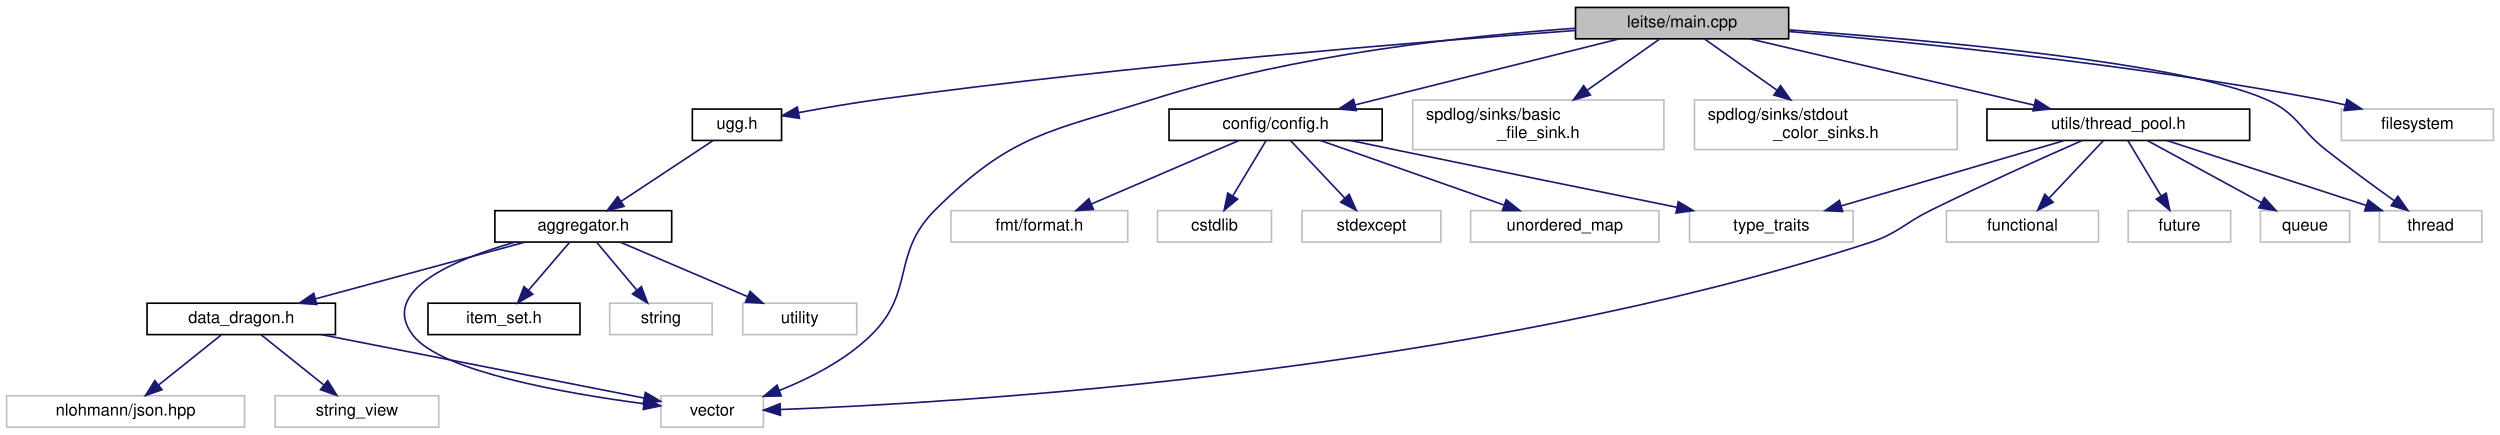
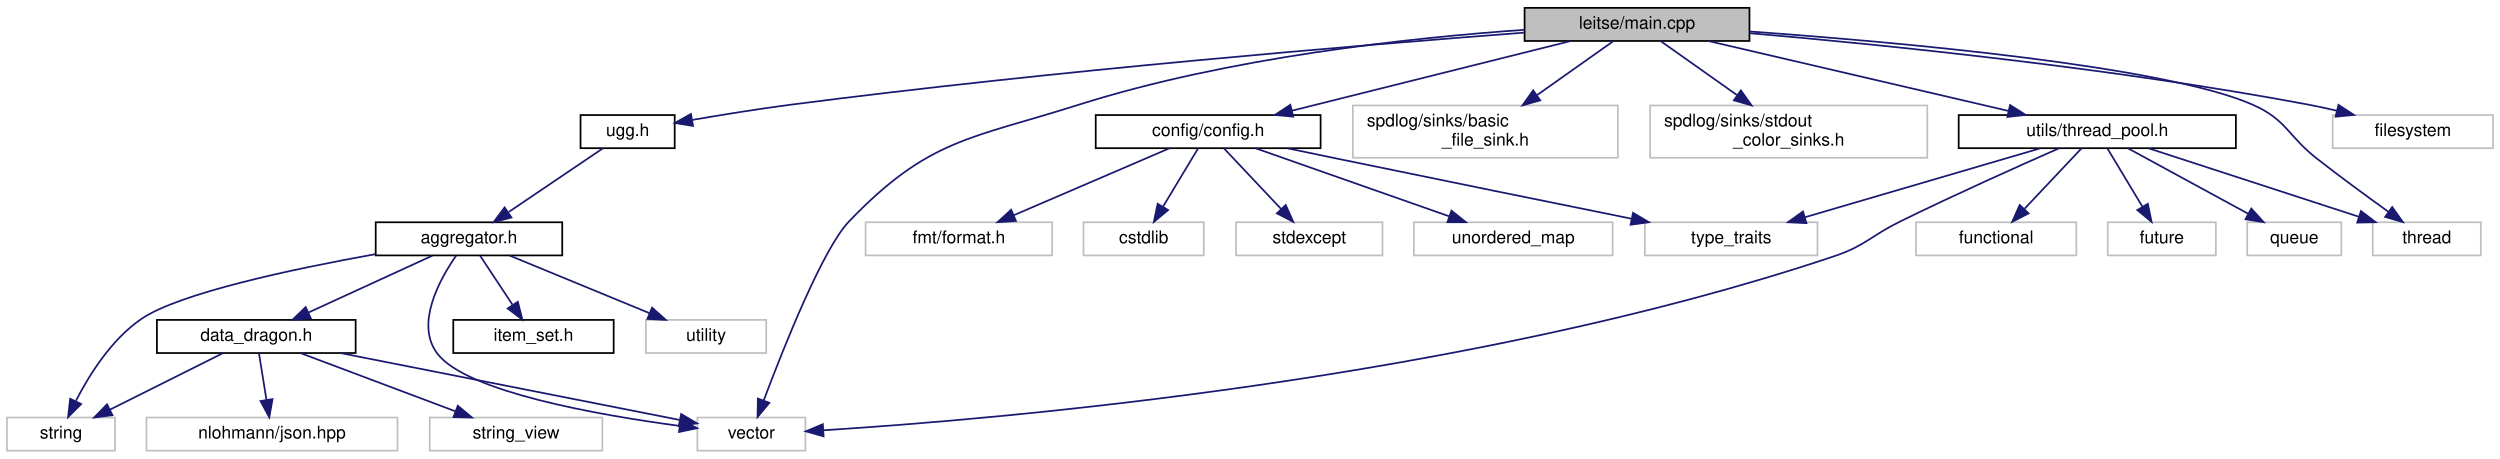
- <svg xmlns="http://www.w3.org/2000/svg" xmlns:xlink="http://www.w3.org/1999/xlink" width="1513pt" height="263pt" viewBox="0.00 0.00 1513.00 263.00">
+ <svg xmlns="http://www.w3.org/2000/svg" xmlns:xlink="http://www.w3.org/1999/xlink" width="1434pt" height="263pt" viewBox="0.00 0.00 1434.00 263.00">
  <g id="graph0" class="graph" transform="scale(1 1) rotate(0) translate(4 259)">
    <g id="node1" class="node">
      <g id="a_node1">
        <a xlink:title=" ">
-           <polygon fill="#bfbfbf" stroke="#000000" points="949.5,-235.5 949.5,-254.5 1078.5,-254.5 1078.5,-235.5 949.5,-235.5" />
-           <text text-anchor="middle" x="1014" y="-242.5" font-family="Helvetica,sans-Serif" font-size="10.00" fill="#000000">leitse/main.cpp</text>
+           <polygon fill="#bfbfbf" stroke="#000000" points="870.5,-235.5 870.5,-254.5 999.5,-254.5 999.5,-235.5 870.5,-235.5" />
+           <text text-anchor="middle" x="935" y="-242.5" font-family="Helvetica,sans-Serif" font-size="10.00" fill="#000000">leitse/main.cpp</text>
        </a>
      </g>
    </g>
    <g id="node2" class="node">
      <g id="a_node2">
        <a xlink:href="ugg_8h.html" target="_top" xlink:title=" ">
-           <polygon fill="none" stroke="#000000" points="415,-174 415,-193 469,-193 469,-174 415,-174" />
-           <text text-anchor="middle" x="442" y="-181" font-family="Helvetica,sans-Serif" font-size="10.00" fill="#000000">ugg.h</text>
+           <polygon fill="none" stroke="#000000" points="329,-174 329,-193 383,-193 383,-174 329,-174" />
+           <text text-anchor="middle" x="356" y="-181" font-family="Helvetica,sans-Serif" font-size="10.00" fill="#000000">ugg.h</text>
        </a>
      </g>
    </g>
    <g id="edge1" class="edge">
-       <path fill="none" stroke="#191970" d="M949.476,-240.567C856.361,-233.787 679.01,-219.442 529,-199 512.696,-196.778 494.784,-193.698 479.471,-190.868" />
-       <polygon fill="#191970" stroke="#191970" points="479.813,-187.371 469.338,-188.962 478.519,-194.25 479.813,-187.371" />
-     </g>
-     <g id="node7" class="node">
-       <g id="a_node7">
+       <path fill="none" stroke="#191970" d="M870.121,-240.275C776.943,-233.164 599.929,-218.448 450,-199 431.255,-196.569 410.514,-193.219 393.293,-190.256" />
+       <polygon fill="#191970" stroke="#191970" points="393.529,-186.744 383.076,-188.472 392.325,-193.64 393.529,-186.744" />
+     </g>
+     <g id="node8" class="node">
+       <g id="a_node8">
        <a xlink:title=" ">
          <polygon fill="none" stroke="#bfbfbf" points="396,-.5 396,-19.5 458,-19.5 458,-.5 396,-.5" />
          <text text-anchor="middle" x="427" y="-7.5" font-family="Helvetica,sans-Serif" font-size="10.00" fill="#000000">vector</text>
        </a>
      </g>
    </g>
-     <g id="edge28" class="edge">
-       <path fill="none" stroke="#191970" d="M949.487,-241.909C883.866,-237.343 779.892,-226.157 694,-199 631.269,-179.166 608.624,-178.418 562,-132 535.095,-105.214 550.209,-82.477 523,-56 507.548,-40.963 486.242,-30.078 467.627,-22.684" />
-       <polygon fill="#191970" stroke="#191970" points="468.775,-19.377 458.183,-19.132 466.31,-25.928 468.775,-19.377" />
+     <g id="edge29" class="edge">
+       <path fill="none" stroke="#191970" d="M870.487,-241.909C804.866,-237.343 700.892,-226.157 615,-199 552.269,-179.166 528.597,-179.428 483,-132 468.046,-116.445 445.427,-59.564 434.055,-29.279" />
+       <polygon fill="#191970" stroke="#191970" points="437.293,-27.944 430.532,-19.787 430.73,-30.38 437.293,-27.944" />
    </g>
    <g id="node11" class="node">
      <g id="a_node11">
        <a xlink:href="config_8h.html" target="_top" xlink:title=" ">
-           <polygon fill="none" stroke="#000000" points="703.5,-174 703.5,-193 832.5,-193 832.5,-174 703.5,-174" />
-           <text text-anchor="middle" x="768" y="-181" font-family="Helvetica,sans-Serif" font-size="10.00" fill="#000000">config/config.h</text>
-         </a>
-       </g>
-     </g>
-     <g id="edge11" class="edge">
-       <path fill="none" stroke="#191970" d="M975.832,-235.458C932.833,-224.708 862.865,-207.216 816.146,-195.536" />
-       <polygon fill="#191970" stroke="#191970" points="816.808,-192.094 806.257,-193.064 815.11,-198.885 816.808,-192.094" />
+           <polygon fill="none" stroke="#000000" points="624.5,-174 624.5,-193 753.5,-193 753.5,-174 624.5,-174" />
+           <text text-anchor="middle" x="689" y="-181" font-family="Helvetica,sans-Serif" font-size="10.00" fill="#000000">config/config.h</text>
+         </a>
+       </g>
+     </g>
+     <g id="edge12" class="edge">
+       <path fill="none" stroke="#191970" d="M896.832,-235.458C853.833,-224.708 783.865,-207.216 737.146,-195.536" />
+       <polygon fill="#191970" stroke="#191970" points="737.808,-192.094 727.257,-193.064 736.11,-198.885 737.808,-192.094" />
    </g>
    <g id="node17" class="node">
      <g id="a_node17">
        <a xlink:title=" ">
-           <polygon fill="none" stroke="#bfbfbf" points="851,-168.5 851,-198.5 1003,-198.5 1003,-168.5 851,-168.5" />
-           <text text-anchor="start" x="859" y="-186.5" font-family="Helvetica,sans-Serif" font-size="10.00" fill="#000000">spdlog/sinks/basic</text>
-           <text text-anchor="middle" x="927" y="-175.5" font-family="Helvetica,sans-Serif" font-size="10.00" fill="#000000">_file_sink.h</text>
-         </a>
-       </g>
-     </g>
-     <g id="edge17" class="edge">
-       <path fill="none" stroke="#191970" d="M1000.406,-235.391C988.741,-227.144 971.514,-214.967 956.68,-204.481" />
-       <polygon fill="#191970" stroke="#191970" points="958.469,-201.459 948.283,-198.545 954.428,-207.175 958.469,-201.459" />
+           <polygon fill="none" stroke="#bfbfbf" points="772,-168.5 772,-198.5 924,-198.5 924,-168.5 772,-168.5" />
+           <text text-anchor="start" x="780" y="-186.5" font-family="Helvetica,sans-Serif" font-size="10.00" fill="#000000">spdlog/sinks/basic</text>
+           <text text-anchor="middle" x="848" y="-175.5" font-family="Helvetica,sans-Serif" font-size="10.00" fill="#000000">_file_sink.h</text>
+         </a>
+       </g>
+     </g>
+     <g id="edge18" class="edge">
+       <path fill="none" stroke="#191970" d="M921.406,-235.391C909.741,-227.144 892.514,-214.967 877.68,-204.481" />
+       <polygon fill="#191970" stroke="#191970" points="879.469,-201.459 869.283,-198.545 875.428,-207.175 879.469,-201.459" />
    </g>
    <g id="node18" class="node">
      <g id="a_node18">
        <a xlink:title=" ">
-           <polygon fill="none" stroke="#bfbfbf" points="1021.5,-168.5 1021.5,-198.5 1180.5,-198.5 1180.5,-168.5 1021.5,-168.5" />
-           <text text-anchor="start" x="1029.5" y="-186.5" font-family="Helvetica,sans-Serif" font-size="10.00" fill="#000000">spdlog/sinks/stdout</text>
-           <text text-anchor="middle" x="1101" y="-175.5" font-family="Helvetica,sans-Serif" font-size="10.00" fill="#000000">_color_sinks.h</text>
-         </a>
-       </g>
-     </g>
-     <g id="edge18" class="edge">
-       <path fill="none" stroke="#191970" d="M1027.594,-235.391C1039.259,-227.144 1056.486,-214.967 1071.32,-204.481" />
-       <polygon fill="#191970" stroke="#191970" points="1073.572,-207.175 1079.717,-198.545 1069.531,-201.459 1073.572,-207.175" />
+           <polygon fill="none" stroke="#bfbfbf" points="942.5,-168.5 942.5,-198.5 1101.5,-198.5 1101.5,-168.5 942.5,-168.5" />
+           <text text-anchor="start" x="950.5" y="-186.5" font-family="Helvetica,sans-Serif" font-size="10.00" fill="#000000">spdlog/sinks/stdout</text>
+           <text text-anchor="middle" x="1022" y="-175.5" font-family="Helvetica,sans-Serif" font-size="10.00" fill="#000000">_color_sinks.h</text>
+         </a>
+       </g>
+     </g>
+     <g id="edge19" class="edge">
+       <path fill="none" stroke="#191970" d="M948.594,-235.391C960.259,-227.144 977.486,-214.967 992.32,-204.481" />
+       <polygon fill="#191970" stroke="#191970" points="994.572,-207.175 1000.717,-198.545 990.531,-201.459 994.572,-207.175" />
    </g>
    <g id="node19" class="node">
      <g id="a_node19">
        <a xlink:href="thread__pool_8h.html" target="_top" xlink:title=" ">
-           <polygon fill="none" stroke="#000000" points="1198.5,-174 1198.5,-193 1357.5,-193 1357.5,-174 1198.5,-174" />
-           <text text-anchor="middle" x="1278" y="-181" font-family="Helvetica,sans-Serif" font-size="10.00" fill="#000000">utils/thread_pool.h</text>
-         </a>
-       </g>
-     </g>
-     <g id="edge19" class="edge">
-       <path fill="none" stroke="#191970" d="M1054.96,-235.458C1101.3,-224.663 1176.824,-207.069 1226.961,-195.39" />
-       <polygon fill="#191970" stroke="#191970" points="1227.998,-198.742 1236.944,-193.064 1226.41,-191.924 1227.998,-198.742" />
+           <polygon fill="none" stroke="#000000" points="1119.5,-174 1119.5,-193 1278.5,-193 1278.5,-174 1119.5,-174" />
+           <text text-anchor="middle" x="1199" y="-181" font-family="Helvetica,sans-Serif" font-size="10.00" fill="#000000">utils/thread_pool.h</text>
+         </a>
+       </g>
+     </g>
+     <g id="edge20" class="edge">
+       <path fill="none" stroke="#191970" d="M975.96,-235.458C1022.299,-224.663 1097.824,-207.069 1147.961,-195.39" />
+       <polygon fill="#191970" stroke="#191970" points="1148.998,-198.742 1157.944,-193.064 1147.41,-191.924 1148.998,-198.742" />
    </g>
    <g id="node23" class="node">
      <g id="a_node23">
        <a xlink:title=" ">
-           <polygon fill="none" stroke="#bfbfbf" points="1436,-112.5 1436,-131.5 1498,-131.5 1498,-112.5 1436,-112.5" />
-           <text text-anchor="middle" x="1467" y="-119.5" font-family="Helvetica,sans-Serif" font-size="10.00" fill="#000000">thread</text>
-         </a>
-       </g>
-     </g>
-     <g id="edge27" class="edge">
-       <path fill="none" stroke="#191970" d="M1078.682,-240.92C1166.069,-234.669 1316.702,-221.07 1367,-199 1386.645,-190.38 1387.105,-181.222 1404,-168 1417.388,-157.523 1432.795,-146.26 1445.021,-137.501" />
-       <polygon fill="#191970" stroke="#191970" points="1447.173,-140.266 1453.287,-131.613 1443.111,-134.564 1447.173,-140.266" />
+           <polygon fill="none" stroke="#bfbfbf" points="1357,-112.5 1357,-131.5 1419,-131.5 1419,-112.5 1357,-112.5" />
+           <text text-anchor="middle" x="1388" y="-119.5" font-family="Helvetica,sans-Serif" font-size="10.00" fill="#000000">thread</text>
+         </a>
+       </g>
+     </g>
+     <g id="edge28" class="edge">
+       <path fill="none" stroke="#191970" d="M999.683,-240.92C1087.069,-234.669 1237.702,-221.07 1288,-199 1307.645,-190.38 1308.105,-181.222 1325,-168 1338.388,-157.523 1353.795,-146.26 1366.021,-137.501" />
+       <polygon fill="#191970" stroke="#191970" points="1368.173,-140.266 1374.287,-131.613 1364.111,-134.564 1368.173,-140.266" />
    </g>
    <g id="node24" class="node">
      <g id="a_node24">
        <a xlink:title=" ">
-           <polygon fill="none" stroke="#bfbfbf" points="1413,-174 1413,-193 1505,-193 1505,-174 1413,-174" />
-           <text text-anchor="middle" x="1459" y="-181" font-family="Helvetica,sans-Serif" font-size="10.00" fill="#000000">filesystem</text>
-         </a>
-       </g>
-     </g>
-     <g id="edge26" class="edge">
-       <path fill="none" stroke="#191970" d="M1078.776,-239.927C1155.613,-233.297 1287.361,-219.992 1399,-199 1404.353,-197.994 1409.935,-196.779 1415.446,-195.478" />
-       <polygon fill="#191970" stroke="#191970" points="1416.353,-198.859 1425.226,-193.069 1414.679,-192.062 1416.353,-198.859" />
+           <polygon fill="none" stroke="#bfbfbf" points="1334,-174 1334,-193 1426,-193 1426,-174 1334,-174" />
+           <text text-anchor="middle" x="1380" y="-181" font-family="Helvetica,sans-Serif" font-size="10.00" fill="#000000">filesystem</text>
+         </a>
+       </g>
+     </g>
+     <g id="edge27" class="edge">
+       <path fill="none" stroke="#191970" d="M999.776,-239.927C1076.613,-233.297 1208.361,-219.992 1320,-199 1325.353,-197.994 1330.935,-196.779 1336.446,-195.478" />
+       <polygon fill="#191970" stroke="#191970" points="1337.353,-198.859 1346.226,-193.069 1335.679,-192.062 1337.353,-198.859" />
    </g>
    <g id="node3" class="node">
      <g id="a_node3">
        <a xlink:href="aggregator_8h.html" target="_top" xlink:title=" ">
-           <polygon fill="none" stroke="#000000" points="295.5,-112.5 295.5,-131.5 402.5,-131.5 402.5,-112.5 295.5,-112.5" />
-           <text text-anchor="middle" x="349" y="-119.5" font-family="Helvetica,sans-Serif" font-size="10.00" fill="#000000">aggregator.h</text>
+           <polygon fill="none" stroke="#000000" points="211.5,-112.5 211.5,-131.5 318.5,-131.5 318.5,-112.5 211.5,-112.5" />
+           <text text-anchor="middle" x="265" y="-119.5" font-family="Helvetica,sans-Serif" font-size="10.00" fill="#000000">aggregator.h</text>
        </a>
      </g>
    </g>
    <g id="edge2" class="edge">
-       <path fill="none" stroke="#191970" d="M427.469,-173.891C412.591,-164.052 389.25,-148.617 371.887,-137.135" />
-       <polygon fill="#191970" stroke="#191970" points="373.701,-134.138 363.429,-131.542 369.84,-139.977 373.701,-134.138" />
+       <path fill="none" stroke="#191970" d="M341.781,-173.891C327.357,-164.142 304.802,-148.899 287.864,-137.452" />
+       <polygon fill="#191970" stroke="#191970" points="289.364,-134.242 279.119,-131.542 285.444,-140.041 289.364,-134.242" />
    </g>
    <g id="node4" class="node">
      <g id="a_node4">
        <a xlink:href="data__dragon_8h.html" target="_top" xlink:title=" ">
-           <polygon fill="none" stroke="#000000" points="85,-56.5 85,-75.5 199,-75.5 199,-56.5 85,-56.5" />
-           <text text-anchor="middle" x="142" y="-63.5" font-family="Helvetica,sans-Serif" font-size="10.00" fill="#000000">data_dragon.h</text>
+           <polygon fill="none" stroke="#000000" points="86,-56.5 86,-75.5 200,-75.5 200,-56.5 86,-56.5" />
+           <text text-anchor="middle" x="143" y="-63.5" font-family="Helvetica,sans-Serif" font-size="10.00" fill="#000000">data_dragon.h</text>
        </a>
      </g>
    </g>
    <g id="edge3" class="edge">
-       <path fill="none" stroke="#191970" d="M313.415,-112.373C278.398,-102.9 224.812,-88.403 186.887,-78.144" />
-       <polygon fill="#191970" stroke="#191970" points="187.687,-74.734 177.12,-75.501 185.859,-81.491 187.687,-74.734" />
-     </g>
-     <g id="edge10" class="edge">
-       <path fill="none" stroke="#191970" d="M307.61,-112.434C270.589,-101.9 225.14,-82.825 246,-56 262.967,-34.182 337.613,-21.022 385.587,-14.665" />
-       <polygon fill="#191970" stroke="#191970" points="386.207,-18.115 395.683,-13.375 385.32,-11.171 386.207,-18.115" />
-     </g>
-     <g id="node8" class="node">
-       <g id="a_node8">
-         <a xlink:href="item__set_8h.html" target="_top" xlink:title=" ">
-           <polygon fill="none" stroke="#000000" points="255,-56.5 255,-75.5 347,-75.5 347,-56.5 255,-56.5" />
-           <text text-anchor="middle" x="301" y="-63.5" font-family="Helvetica,sans-Serif" font-size="10.00" fill="#000000">item_set.h</text>
-         </a>
-       </g>
-     </g>
-     <g id="edge7" class="edge">
-       <path fill="none" stroke="#191970" d="M340.639,-112.246C333.825,-104.296 324.032,-92.871 315.885,-83.366" />
-       <polygon fill="#191970" stroke="#191970" points="318.43,-80.957 309.265,-75.643 313.116,-85.513 318.43,-80.957" />
+       <path fill="none" stroke="#191970" d="M244.028,-112.373C224.443,-103.384 195.004,-89.871 172.949,-79.747" />
+       <polygon fill="#191970" stroke="#191970" points="174.247,-76.492 163.699,-75.501 171.327,-82.854 174.247,-76.492" />
+     </g>
+     <g id="node6" class="node">
+       <g id="a_node6">
+         <a xlink:title=" ">
+           <polygon fill="none" stroke="#bfbfbf" points="0,-.5 0,-19.5 62,-19.5 62,-.5 0,-.5" />
+           <text text-anchor="middle" x="31" y="-7.5" font-family="Helvetica,sans-Serif" font-size="10.00" fill="#000000">string</text>
+         </a>
+       </g>
+     </g>
+     <g id="edge9" class="edge">
+       <path fill="none" stroke="#191970" d="M211.247,-113.211C163.699,-104.661 98.616,-90.821 77,-76 59.966,-64.321 47.263,-44.112 39.57,-29.125" />
+       <polygon fill="#191970" stroke="#191970" points="42.548,-27.242 35.053,-19.753 36.242,-30.281 42.548,-27.242" />
+     </g>
+     <g id="edge11" class="edge">
+       <path fill="none" stroke="#191970" d="M257.716,-112.468C248.113,-98.655 233.888,-72.885 247,-56 263.864,-34.284 338.101,-21.09 385.812,-14.7" />
+       <polygon fill="#191970" stroke="#191970" points="386.385,-18.155 395.854,-13.402 385.487,-11.213 386.385,-18.155" />
    </g>
    <g id="node9" class="node">
      <g id="a_node9">
-         <a xlink:title=" ">
-           <polygon fill="none" stroke="#bfbfbf" points="365,-56.5 365,-75.5 427,-75.5 427,-56.5 365,-56.5" />
-           <text text-anchor="middle" x="396" y="-63.5" font-family="Helvetica,sans-Serif" font-size="10.00" fill="#000000">string</text>
+         <a xlink:href="item__set_8h.html" target="_top" xlink:title=" ">
+           <polygon fill="none" stroke="#000000" points="256,-56.5 256,-75.5 348,-75.5 348,-56.5 256,-56.5" />
+           <text text-anchor="middle" x="302" y="-63.5" font-family="Helvetica,sans-Serif" font-size="10.00" fill="#000000">item_set.h</text>
        </a>
      </g>
    </g>
    <g id="edge8" class="edge">
-       <path fill="none" stroke="#191970" d="M357.187,-112.246C363.859,-104.296 373.448,-92.871 381.425,-83.366" />
-       <polygon fill="#191970" stroke="#191970" points="384.159,-85.552 387.907,-75.643 378.797,-81.052 384.159,-85.552" />
+       <path fill="none" stroke="#191970" d="M271.445,-112.246C276.538,-104.537 283.791,-93.56 289.952,-84.235" />
+       <polygon fill="#191970" stroke="#191970" points="293.036,-85.915 295.629,-75.643 287.196,-82.057 293.036,-85.915" />
    </g>
    <g id="node10" class="node">
      <g id="a_node10">
        <a xlink:title=" ">
-           <polygon fill="none" stroke="#bfbfbf" points="445.5,-56.5 445.5,-75.5 514.5,-75.5 514.5,-56.5 445.5,-56.5" />
-           <text text-anchor="middle" x="480" y="-63.5" font-family="Helvetica,sans-Serif" font-size="10.00" fill="#000000">utility</text>
-         </a>
-       </g>
-     </g>
-     <g id="edge9" class="edge">
-       <path fill="none" stroke="#191970" d="M371.52,-112.373C392.737,-103.303 424.728,-89.628 448.477,-79.475" />
-       <polygon fill="#191970" stroke="#191970" points="449.955,-82.65 457.774,-75.501 447.203,-76.214 449.955,-82.65" />
+           <polygon fill="none" stroke="#bfbfbf" points="366.5,-56.5 366.5,-75.5 435.5,-75.5 435.5,-56.5 366.5,-56.5" />
+           <text text-anchor="middle" x="401" y="-63.5" font-family="Helvetica,sans-Serif" font-size="10.00" fill="#000000">utility</text>
+         </a>
+       </g>
+     </g>
+     <g id="edge10" class="edge">
+       <path fill="none" stroke="#191970" d="M288.379,-112.373C310.505,-103.263 343.913,-89.506 368.602,-79.34" />
+       <polygon fill="#191970" stroke="#191970" points="370.012,-82.545 377.926,-75.501 367.346,-76.072 370.012,-82.545" />
    </g>
    <g id="node5" class="node">
      <g id="a_node5">
        <a xlink:title=" ">
-           <polygon fill="none" stroke="#bfbfbf" points="0,-.5 0,-19.5 144,-19.5 144,-.5 0,-.5" />
-           <text text-anchor="middle" x="72" y="-7.5" font-family="Helvetica,sans-Serif" font-size="10.00" fill="#000000">nlohmann/json.hpp</text>
+           <polygon fill="none" stroke="#bfbfbf" points="80,-.5 80,-19.5 224,-19.5 224,-.5 80,-.5" />
+           <text text-anchor="middle" x="152" y="-7.5" font-family="Helvetica,sans-Serif" font-size="10.00" fill="#000000">nlohmann/json.hpp</text>
        </a>
      </g>
    </g>
    <g id="edge4" class="edge">
-       <path fill="none" stroke="#191970" d="M129.807,-56.245C119.368,-47.894 104.135,-35.708 91.926,-25.941" />
-       <polygon fill="#191970" stroke="#191970" points="94.049,-23.157 84.053,-19.643 89.676,-28.623 94.049,-23.157" />
-     </g>
-     <g id="node6" class="node">
-       <g id="a_node6">
-         <a xlink:title=" ">
-           <polygon fill="none" stroke="#bfbfbf" points="162.5,-.5 162.5,-19.5 261.5,-19.5 261.5,-.5 162.5,-.5" />
-           <text text-anchor="middle" x="212" y="-7.5" font-family="Helvetica,sans-Serif" font-size="10.00" fill="#000000">string_view</text>
-         </a>
-       </g>
+       <path fill="none" stroke="#191970" d="M144.568,-56.245C145.742,-48.938 147.388,-38.694 148.833,-29.705" />
+       <polygon fill="#191970" stroke="#191970" points="152.319,-30.071 150.45,-19.643 145.408,-28.961 152.319,-30.071" />
    </g>
    <g id="edge5" class="edge">
-       <path fill="none" stroke="#191970" d="M154.193,-56.245C164.632,-47.894 179.865,-35.708 192.074,-25.941" />
-       <polygon fill="#191970" stroke="#191970" points="194.324,-28.623 199.947,-19.643 189.952,-23.157 194.324,-28.623" />
+       <path fill="none" stroke="#191970" d="M123.746,-56.373C105.929,-47.464 79.225,-34.113 59.041,-24.02" />
+       <polygon fill="#191970" stroke="#191970" points="60.512,-20.843 50.002,-19.501 57.381,-27.104 60.512,-20.843" />
+     </g>
+     <g id="node7" class="node">
+       <g id="a_node7">
+         <a xlink:title=" ">
+           <polygon fill="none" stroke="#bfbfbf" points="242.5,-.5 242.5,-19.5 341.5,-19.5 341.5,-.5 242.5,-.5" />
+           <text text-anchor="middle" x="292" y="-7.5" font-family="Helvetica,sans-Serif" font-size="10.00" fill="#000000">string_view</text>
+         </a>
+       </g>
    </g>
    <g id="edge6" class="edge">
-       <path fill="none" stroke="#191970" d="M190.669,-56.437C245.668,-45.63 334.234,-28.228 385.9,-18.076" />
-       <polygon fill="#191970" stroke="#191970" points="386.583,-21.509 395.721,-16.146 385.233,-14.64 386.583,-21.509" />
+       <path fill="none" stroke="#191970" d="M168.614,-56.373C193.069,-47.182 230.105,-33.262 257.221,-23.071" />
+       <polygon fill="#191970" stroke="#191970" points="258.591,-26.296 266.72,-19.501 256.128,-19.743 258.591,-26.296" />
+     </g>
+     <g id="edge7" class="edge">
+       <path fill="none" stroke="#191970" d="M191.499,-56.437C246.19,-45.653 334.192,-28.3 385.722,-18.139" />
+       <polygon fill="#191970" stroke="#191970" points="386.696,-21.515 395.83,-16.146 385.342,-14.647 386.696,-21.515" />
    </g>
    <g id="node12" class="node">
      <g id="a_node12">
        <a xlink:title=" ">
-           <polygon fill="none" stroke="#bfbfbf" points="571.5,-112.5 571.5,-131.5 678.5,-131.5 678.5,-112.5 571.5,-112.5" />
-           <text text-anchor="middle" x="625" y="-119.5" font-family="Helvetica,sans-Serif" font-size="10.00" fill="#000000">fmt/format.h</text>
-         </a>
-       </g>
-     </g>
-     <g id="edge12" class="edge">
-       <path fill="none" stroke="#191970" d="M745.656,-173.891C721.73,-163.601 683.569,-147.189 656.578,-135.581" />
-       <polygon fill="#191970" stroke="#191970" points="657.756,-132.278 647.187,-131.542 654.99,-138.708 657.756,-132.278" />
+           <polygon fill="none" stroke="#bfbfbf" points="492.5,-112.5 492.5,-131.5 599.5,-131.5 599.5,-112.5 492.5,-112.5" />
+           <text text-anchor="middle" x="546" y="-119.5" font-family="Helvetica,sans-Serif" font-size="10.00" fill="#000000">fmt/format.h</text>
+         </a>
+       </g>
+     </g>
+     <g id="edge13" class="edge">
+       <path fill="none" stroke="#191970" d="M666.656,-173.891C642.73,-163.601 604.569,-147.189 577.578,-135.581" />
+       <polygon fill="#191970" stroke="#191970" points="578.756,-132.278 568.187,-131.542 575.99,-138.708 578.756,-132.278" />
    </g>
    <g id="node13" class="node">
      <g id="a_node13">
        <a xlink:title=" ">
-           <polygon fill="none" stroke="#bfbfbf" points="696.5,-112.5 696.5,-131.5 765.5,-131.5 765.5,-112.5 696.5,-112.5" />
-           <text text-anchor="middle" x="731" y="-119.5" font-family="Helvetica,sans-Serif" font-size="10.00" fill="#000000">cstdlib</text>
-         </a>
-       </g>
-     </g>
-     <g id="edge13" class="edge">
-       <path fill="none" stroke="#191970" d="M762.219,-173.891C756.874,-165.007 748.784,-151.56 742.179,-140.581" />
-       <polygon fill="#191970" stroke="#191970" points="745.017,-138.509 736.863,-131.745 739.019,-142.118 745.017,-138.509" />
+           <polygon fill="none" stroke="#bfbfbf" points="617.5,-112.5 617.5,-131.5 686.5,-131.5 686.5,-112.5 617.5,-112.5" />
+           <text text-anchor="middle" x="652" y="-119.5" font-family="Helvetica,sans-Serif" font-size="10.00" fill="#000000">cstdlib</text>
+         </a>
+       </g>
+     </g>
+     <g id="edge14" class="edge">
+       <path fill="none" stroke="#191970" d="M683.219,-173.891C677.874,-165.007 669.784,-151.56 663.179,-140.581" />
+       <polygon fill="#191970" stroke="#191970" points="666.017,-138.509 657.863,-131.745 660.019,-142.118 666.017,-138.509" />
    </g>
    <g id="node14" class="node">
      <g id="a_node14">
        <a xlink:title=" ">
-           <polygon fill="none" stroke="#bfbfbf" points="784,-112.5 784,-131.5 868,-131.5 868,-112.5 784,-112.5" />
-           <text text-anchor="middle" x="826" y="-119.5" font-family="Helvetica,sans-Serif" font-size="10.00" fill="#000000">stdexcept</text>
-         </a>
-       </g>
-     </g>
-     <g id="edge14" class="edge">
-       <path fill="none" stroke="#191970" d="M777.062,-173.891C785.779,-164.648 799.154,-150.466 809.72,-139.263" />
-       <polygon fill="#191970" stroke="#191970" points="812.495,-141.421 816.81,-131.745 807.402,-136.619 812.495,-141.421" />
+           <polygon fill="none" stroke="#bfbfbf" points="705,-112.5 705,-131.5 789,-131.5 789,-112.5 705,-112.5" />
+           <text text-anchor="middle" x="747" y="-119.5" font-family="Helvetica,sans-Serif" font-size="10.00" fill="#000000">stdexcept</text>
+         </a>
+       </g>
+     </g>
+     <g id="edge15" class="edge">
+       <path fill="none" stroke="#191970" d="M698.062,-173.891C706.779,-164.648 720.154,-150.466 730.72,-139.263" />
+       <polygon fill="#191970" stroke="#191970" points="733.495,-141.421 737.81,-131.745 728.402,-136.619 733.495,-141.421" />
    </g>
    <g id="node15" class="node">
      <g id="a_node15">
        <a xlink:title=" ">
-           <polygon fill="none" stroke="#bfbfbf" points="1018.5,-112.5 1018.5,-131.5 1117.5,-131.5 1117.5,-112.5 1018.5,-112.5" />
-           <text text-anchor="middle" x="1068" y="-119.5" font-family="Helvetica,sans-Serif" font-size="10.00" fill="#000000">type_traits</text>
-         </a>
-       </g>
-     </g>
-     <g id="edge15" class="edge">
-       <path fill="none" stroke="#191970" d="M813.388,-173.951C822.842,-171.974 832.745,-169.911 842,-168 899.418,-156.143 965.09,-142.801 1010.789,-133.551" />
-       <polygon fill="#191970" stroke="#191970" points="1011.696,-136.939 1020.803,-131.525 1010.307,-130.078 1011.696,-136.939" />
+           <polygon fill="none" stroke="#bfbfbf" points="939.5,-112.5 939.5,-131.5 1038.5,-131.5 1038.5,-112.5 939.5,-112.5" />
+           <text text-anchor="middle" x="989" y="-119.5" font-family="Helvetica,sans-Serif" font-size="10.00" fill="#000000">type_traits</text>
+         </a>
+       </g>
+     </g>
+     <g id="edge16" class="edge">
+       <path fill="none" stroke="#191970" d="M734.388,-173.951C743.842,-171.974 753.745,-169.911 763,-168 820.418,-156.143 886.09,-142.801 931.789,-133.551" />
+       <polygon fill="#191970" stroke="#191970" points="932.696,-136.939 941.803,-131.525 931.307,-130.078 932.696,-136.939" />
    </g>
    <g id="node16" class="node">
      <g id="a_node16">
        <a xlink:title=" ">
-           <polygon fill="none" stroke="#bfbfbf" points="886,-112.5 886,-131.5 1000,-131.5 1000,-112.5 886,-112.5" />
-           <text text-anchor="middle" x="943" y="-119.5" font-family="Helvetica,sans-Serif" font-size="10.00" fill="#000000">unordered_map</text>
-         </a>
-       </g>
-     </g>
-     <g id="edge16" class="edge">
-       <path fill="none" stroke="#191970" d="M795.344,-173.891C825.138,-163.42 872.968,-146.611 906.081,-134.975" />
-       <polygon fill="#191970" stroke="#191970" points="907.574,-138.16 915.848,-131.542 905.253,-131.555 907.574,-138.16" />
+           <polygon fill="none" stroke="#bfbfbf" points="807,-112.5 807,-131.5 921,-131.5 921,-112.5 807,-112.5" />
+           <text text-anchor="middle" x="864" y="-119.5" font-family="Helvetica,sans-Serif" font-size="10.00" fill="#000000">unordered_map</text>
+         </a>
+       </g>
+     </g>
+     <g id="edge17" class="edge">
+       <path fill="none" stroke="#191970" d="M716.344,-173.891C746.138,-163.42 793.968,-146.611 827.081,-134.975" />
+       <polygon fill="#191970" stroke="#191970" points="828.574,-138.16 836.848,-131.542 826.253,-131.555 828.574,-138.16" />
+     </g>
+     <g id="edge26" class="edge">
+       <path fill="none" stroke="#191970" d="M1177.165,-173.99C1154.279,-163.919 1117.357,-147.382 1086,-132 1068.865,-123.595 1066.094,-118.069 1048,-112 837.406,-41.36 569.644,-18.589 468.334,-12.207" />
+       <polygon fill="#191970" stroke="#191970" points="468.409,-8.705 458.214,-11.59 467.982,-15.692 468.409,-8.705" />
    </g>
    <g id="edge25" class="edge">
-       <path fill="none" stroke="#191970" d="M1256.165,-173.99C1233.279,-163.919 1196.357,-147.382 1165,-132 1147.865,-123.595 1145.149,-117.905 1127,-112 885.74,-33.496 578.015,-15.27 468.207,-11.159" />
-       <polygon fill="#191970" stroke="#191970" points="468.325,-7.661 458.207,-10.804 468.077,-14.657 468.325,-7.661" />
-     </g>
-     <g id="edge24" class="edge">
-       <path fill="none" stroke="#191970" d="M1245.188,-173.891C1208.818,-163.239 1150.052,-146.03 1110.264,-134.377" />
-       <polygon fill="#191970" stroke="#191970" points="1111.163,-130.994 1100.582,-131.542 1109.195,-137.711 1111.163,-130.994" />
+       <path fill="none" stroke="#191970" d="M1166.188,-173.891C1129.818,-163.239 1071.052,-146.03 1031.264,-134.377" />
+       <polygon fill="#191970" stroke="#191970" points="1032.163,-130.994 1021.582,-131.542 1030.195,-137.711 1032.163,-130.994" />
    </g>
    <g id="node20" class="node">
      <g id="a_node20">
        <a xlink:title=" ">
-           <polygon fill="none" stroke="#bfbfbf" points="1174,-112.5 1174,-131.5 1266,-131.5 1266,-112.5 1174,-112.5" />
-           <text text-anchor="middle" x="1220" y="-119.5" font-family="Helvetica,sans-Serif" font-size="10.00" fill="#000000">functional</text>
-         </a>
-       </g>
-     </g>
-     <g id="edge20" class="edge">
-       <path fill="none" stroke="#191970" d="M1268.938,-173.891C1260.221,-164.648 1246.846,-150.466 1236.28,-139.263" />
-       <polygon fill="#191970" stroke="#191970" points="1238.598,-136.619 1229.19,-131.745 1233.505,-141.421 1238.598,-136.619" />
+           <polygon fill="none" stroke="#bfbfbf" points="1095,-112.5 1095,-131.5 1187,-131.5 1187,-112.5 1095,-112.5" />
+           <text text-anchor="middle" x="1141" y="-119.5" font-family="Helvetica,sans-Serif" font-size="10.00" fill="#000000">functional</text>
+         </a>
+       </g>
+     </g>
+     <g id="edge21" class="edge">
+       <path fill="none" stroke="#191970" d="M1189.938,-173.891C1181.221,-164.648 1167.846,-150.466 1157.28,-139.263" />
+       <polygon fill="#191970" stroke="#191970" points="1159.598,-136.619 1150.19,-131.745 1154.505,-141.421 1159.598,-136.619" />
    </g>
    <g id="node21" class="node">
      <g id="a_node21">
        <a xlink:title=" ">
-           <polygon fill="none" stroke="#bfbfbf" points="1284,-112.5 1284,-131.5 1346,-131.5 1346,-112.5 1284,-112.5" />
-           <text text-anchor="middle" x="1315" y="-119.5" font-family="Helvetica,sans-Serif" font-size="10.00" fill="#000000">future</text>
-         </a>
-       </g>
-     </g>
-     <g id="edge21" class="edge">
-       <path fill="none" stroke="#191970" d="M1283.781,-173.891C1289.126,-165.007 1297.216,-151.56 1303.821,-140.581" />
-       <polygon fill="#191970" stroke="#191970" points="1306.981,-142.118 1309.137,-131.745 1300.983,-138.509 1306.981,-142.118" />
+           <polygon fill="none" stroke="#bfbfbf" points="1205,-112.5 1205,-131.5 1267,-131.5 1267,-112.5 1205,-112.5" />
+           <text text-anchor="middle" x="1236" y="-119.5" font-family="Helvetica,sans-Serif" font-size="10.00" fill="#000000">future</text>
+         </a>
+       </g>
+     </g>
+     <g id="edge22" class="edge">
+       <path fill="none" stroke="#191970" d="M1204.781,-173.891C1210.126,-165.007 1218.216,-151.56 1224.821,-140.581" />
+       <polygon fill="#191970" stroke="#191970" points="1227.981,-142.118 1230.137,-131.745 1221.983,-138.509 1227.981,-142.118" />
    </g>
    <g id="node22" class="node">
      <g id="a_node22">
        <a xlink:title=" ">
-           <polygon fill="none" stroke="#bfbfbf" points="1364,-112.5 1364,-131.5 1418,-131.5 1418,-112.5 1364,-112.5" />
-           <text text-anchor="middle" x="1391" y="-119.5" font-family="Helvetica,sans-Serif" font-size="10.00" fill="#000000">queue</text>
-         </a>
-       </g>
-     </g>
-     <g id="edge22" class="edge">
-       <path fill="none" stroke="#191970" d="M1295.656,-173.891C1314.149,-163.826 1343.401,-147.906 1364.631,-136.351" />
-       <polygon fill="#191970" stroke="#191970" points="1366.358,-139.397 1373.468,-131.542 1363.011,-133.248 1366.358,-139.397" />
+           <polygon fill="none" stroke="#bfbfbf" points="1285,-112.5 1285,-131.5 1339,-131.5 1339,-112.5 1285,-112.5" />
+           <text text-anchor="middle" x="1312" y="-119.5" font-family="Helvetica,sans-Serif" font-size="10.00" fill="#000000">queue</text>
+         </a>
+       </g>
    </g>
    <g id="edge23" class="edge">
-       <path fill="none" stroke="#191970" d="M1307.531,-173.891C1339.987,-163.33 1392.258,-146.321 1428.049,-134.675" />
-       <polygon fill="#191970" stroke="#191970" points="1429.25,-137.964 1437.676,-131.542 1427.084,-131.308 1429.25,-137.964" />
+       <path fill="none" stroke="#191970" d="M1216.656,-173.891C1235.149,-163.826 1264.401,-147.906 1285.631,-136.351" />
+       <polygon fill="#191970" stroke="#191970" points="1287.358,-139.397 1294.468,-131.542 1284.011,-133.248 1287.358,-139.397" />
+     </g>
+     <g id="edge24" class="edge">
+       <path fill="none" stroke="#191970" d="M1228.531,-173.891C1260.987,-163.33 1313.258,-146.321 1349.049,-134.675" />
+       <polygon fill="#191970" stroke="#191970" points="1350.25,-137.964 1358.676,-131.542 1348.084,-131.308 1350.25,-137.964" />
    </g>
  </g>
</svg>
